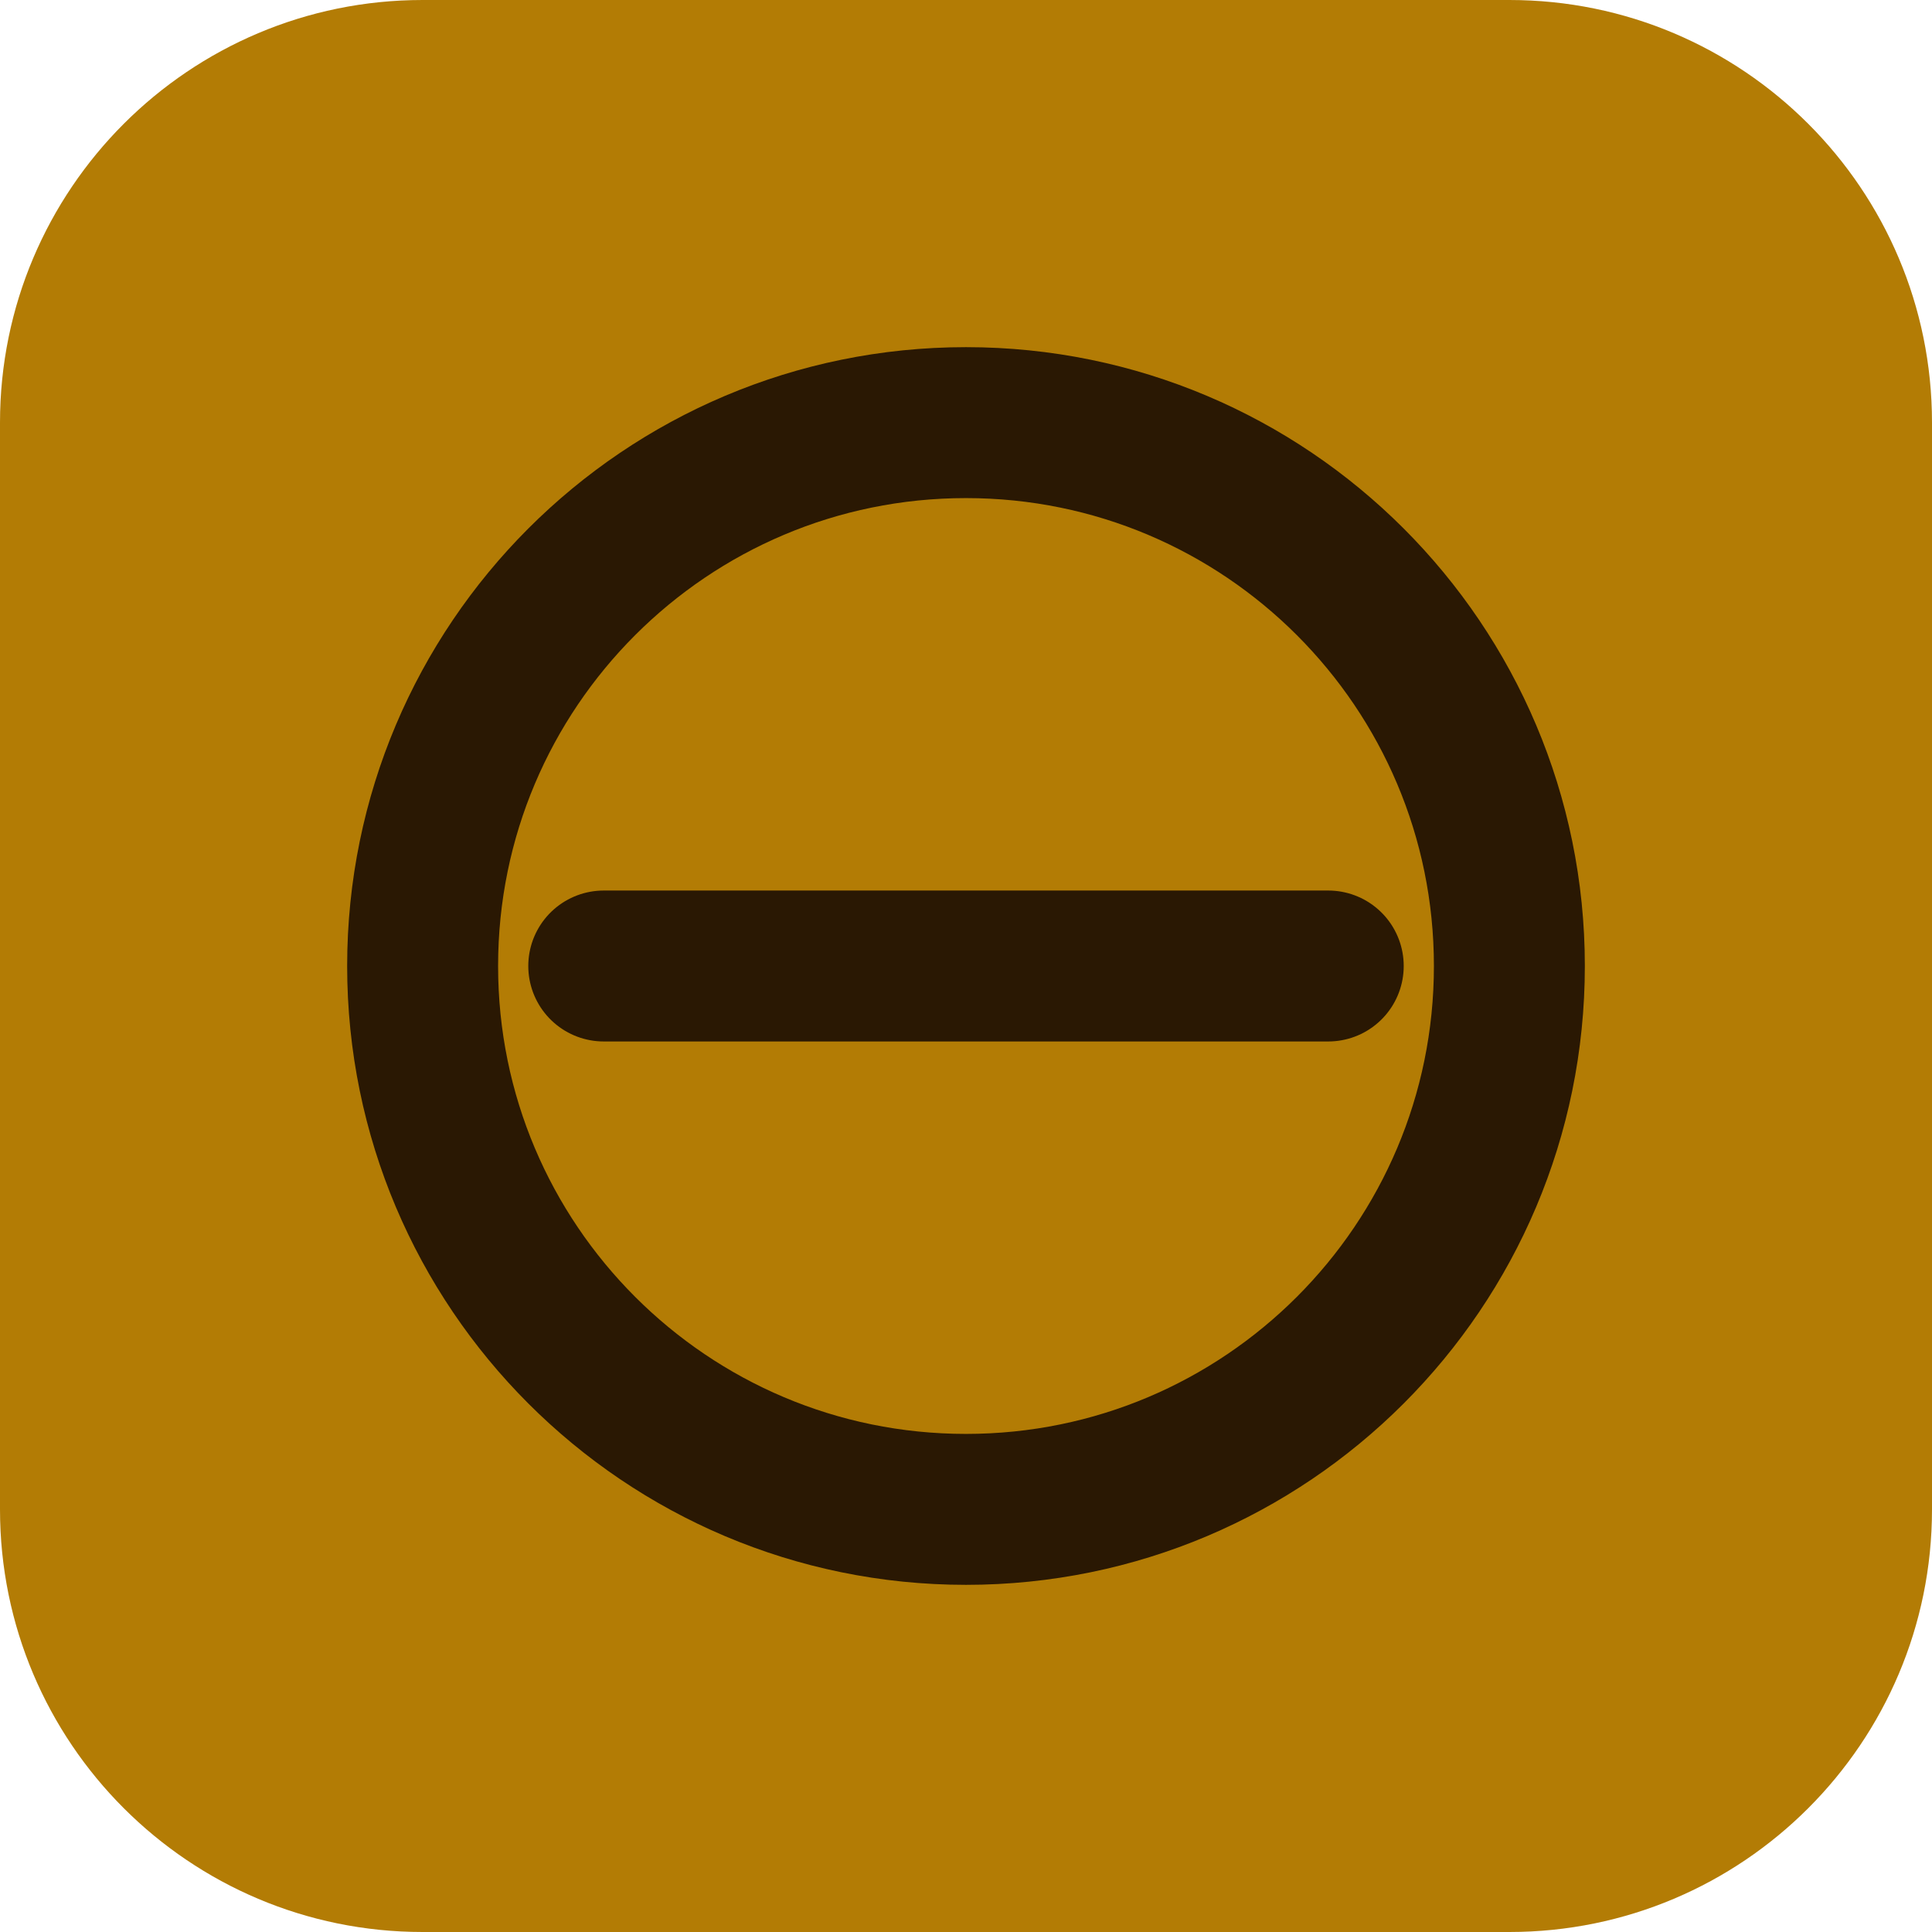
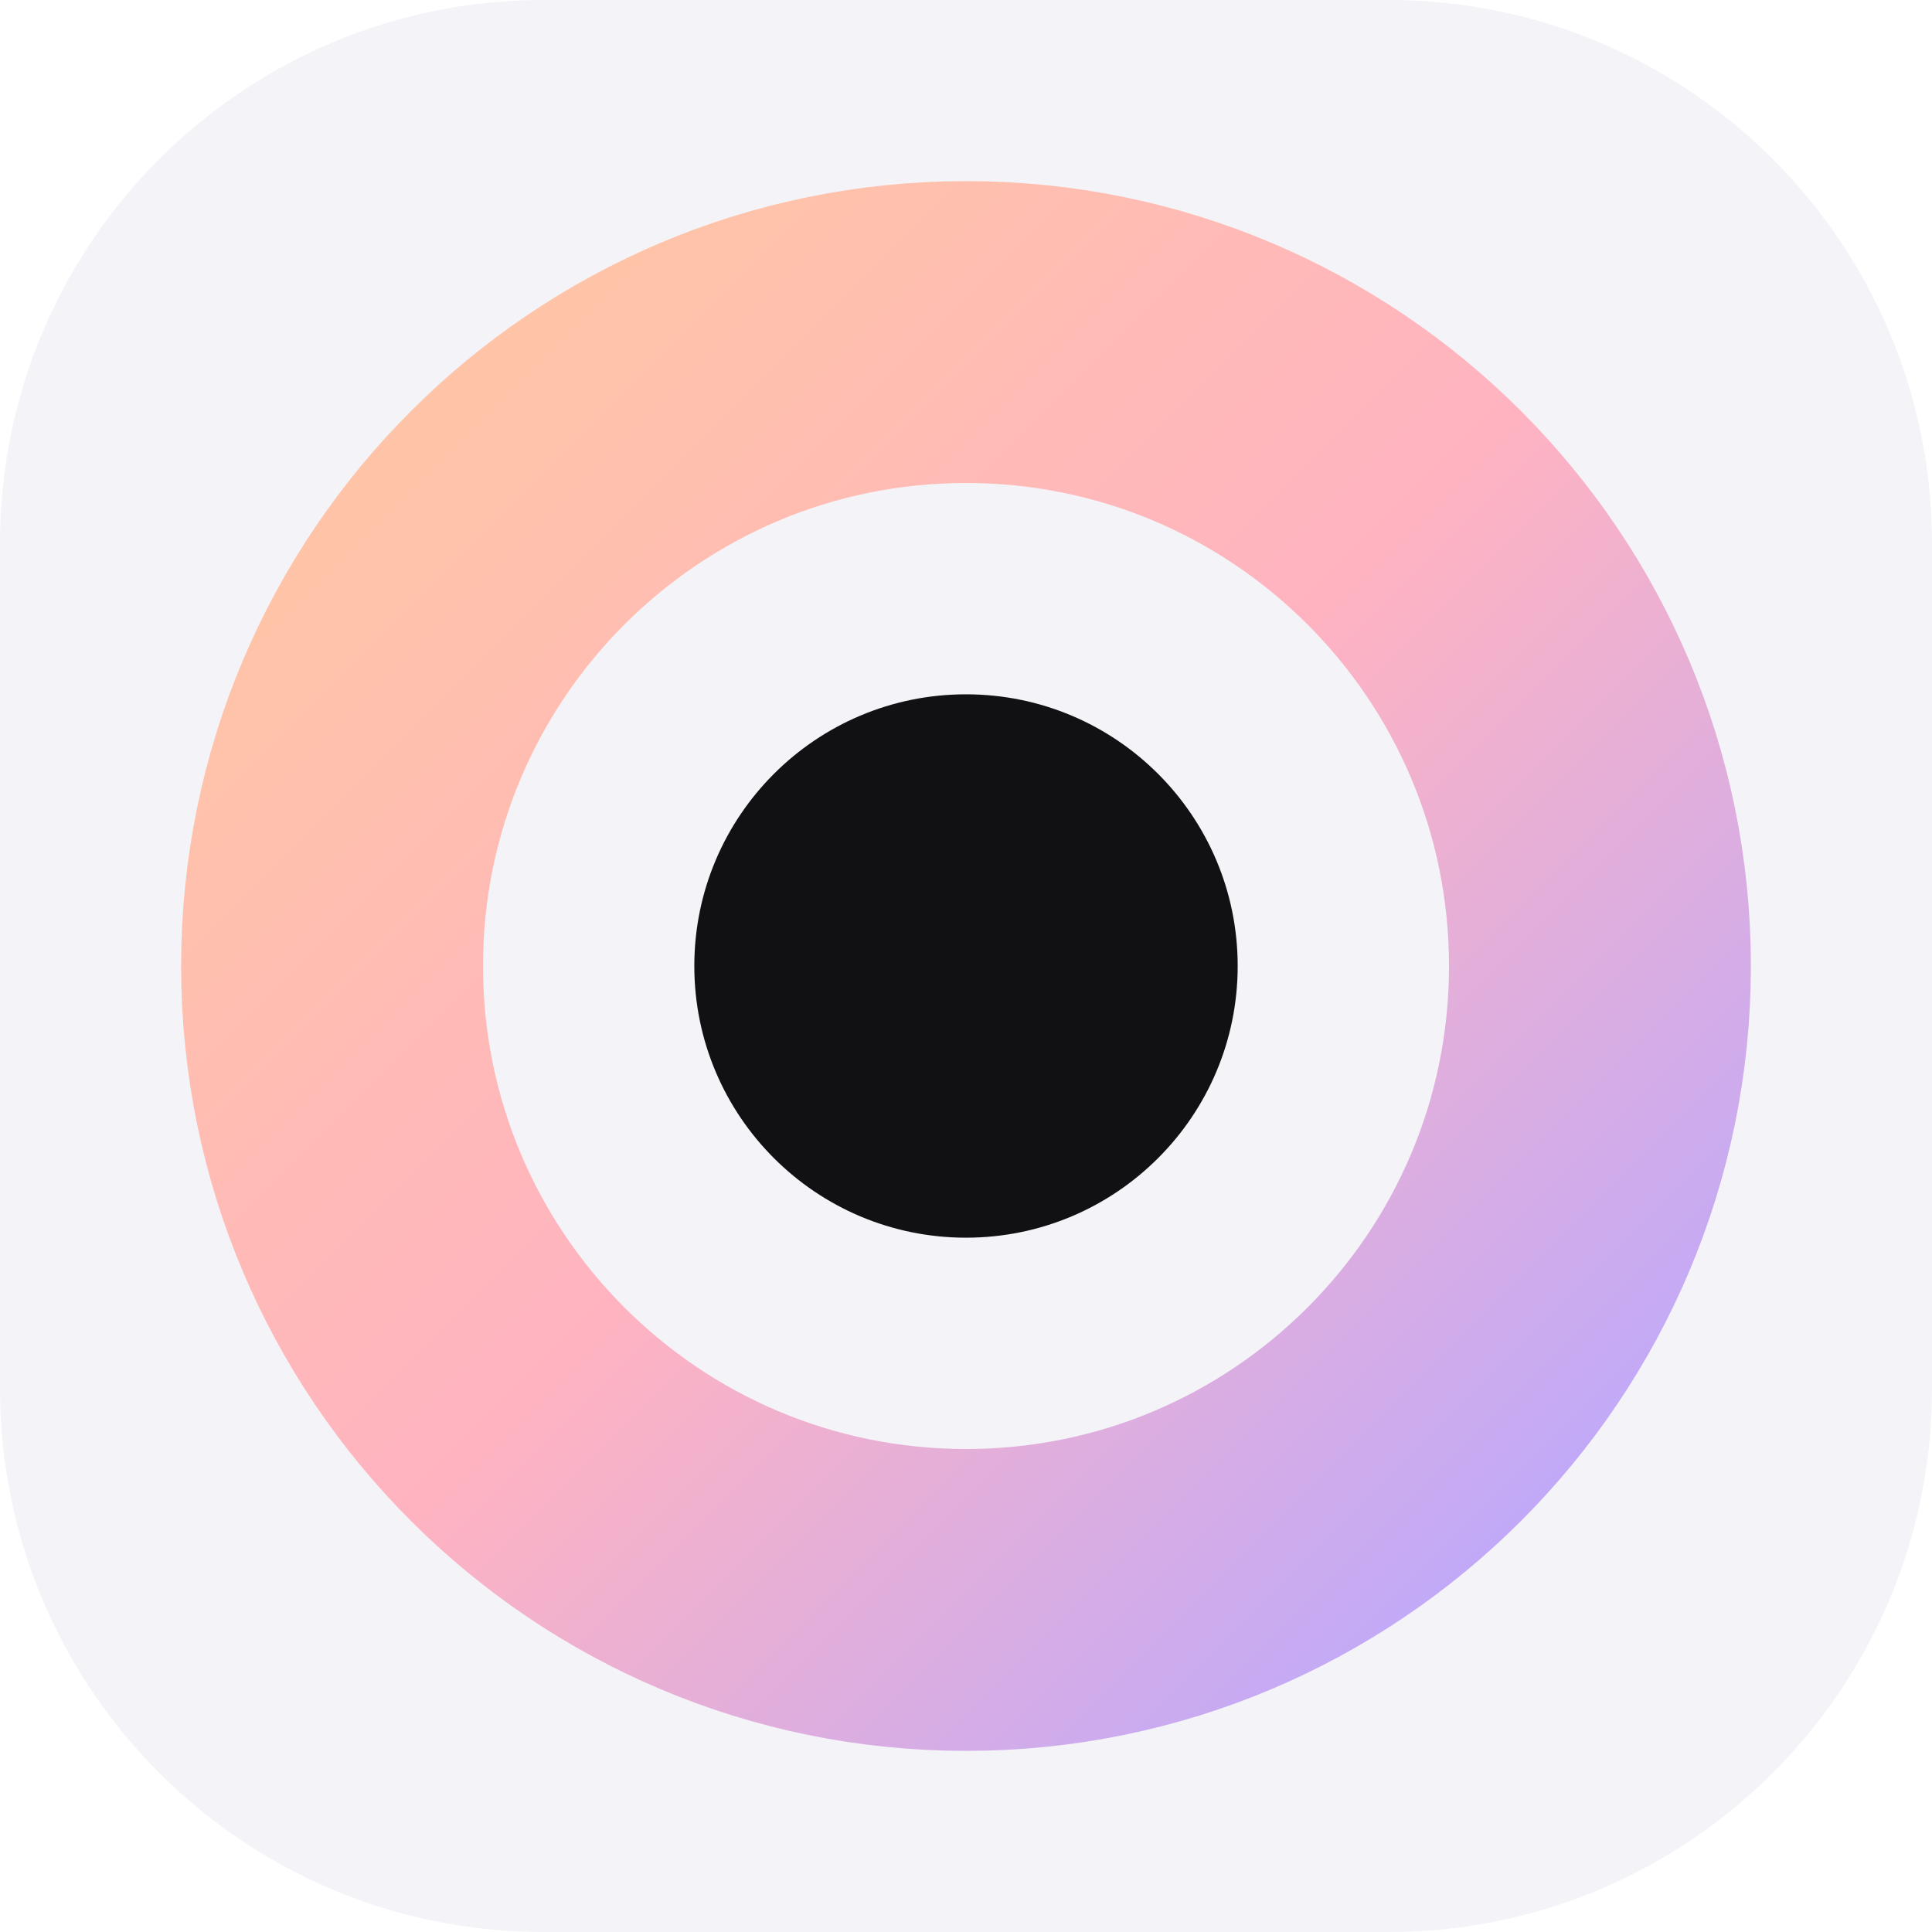
<svg xmlns="http://www.w3.org/2000/svg" viewBox="0 0 32 32">
-   <rect width="32" height="32" rx="7" fill="#b37c05" />
-   <circle cx="16" cy="16" r="9" fill="none" stroke="#2a1803" stroke-width="2.5" />
-   <path d="M10 16h12" stroke="#2a1803" stroke-width="2.5" stroke-linecap="round" />
+   <defs>
+     <linearGradient id="g" x1="0" y1="0" x2="1" y2="1">
+       <stop offset="0" stop-color="#ffc7a3" />
+       <stop offset=".5" stop-color="#ffb3c1" />
+       <stop offset="1" stop-color="#b9a8ff" />
+     </linearGradient>
+   </defs>
+   <rect width="32" height="32" rx="9" fill="#f4f3f8" />
+   <circle cx="16" cy="16" r="10.5" fill="none" stroke="url(#g)" stroke-width="5" />
+   <circle cx="16" cy="16" r="4.5" fill="#111114" />
</svg>
